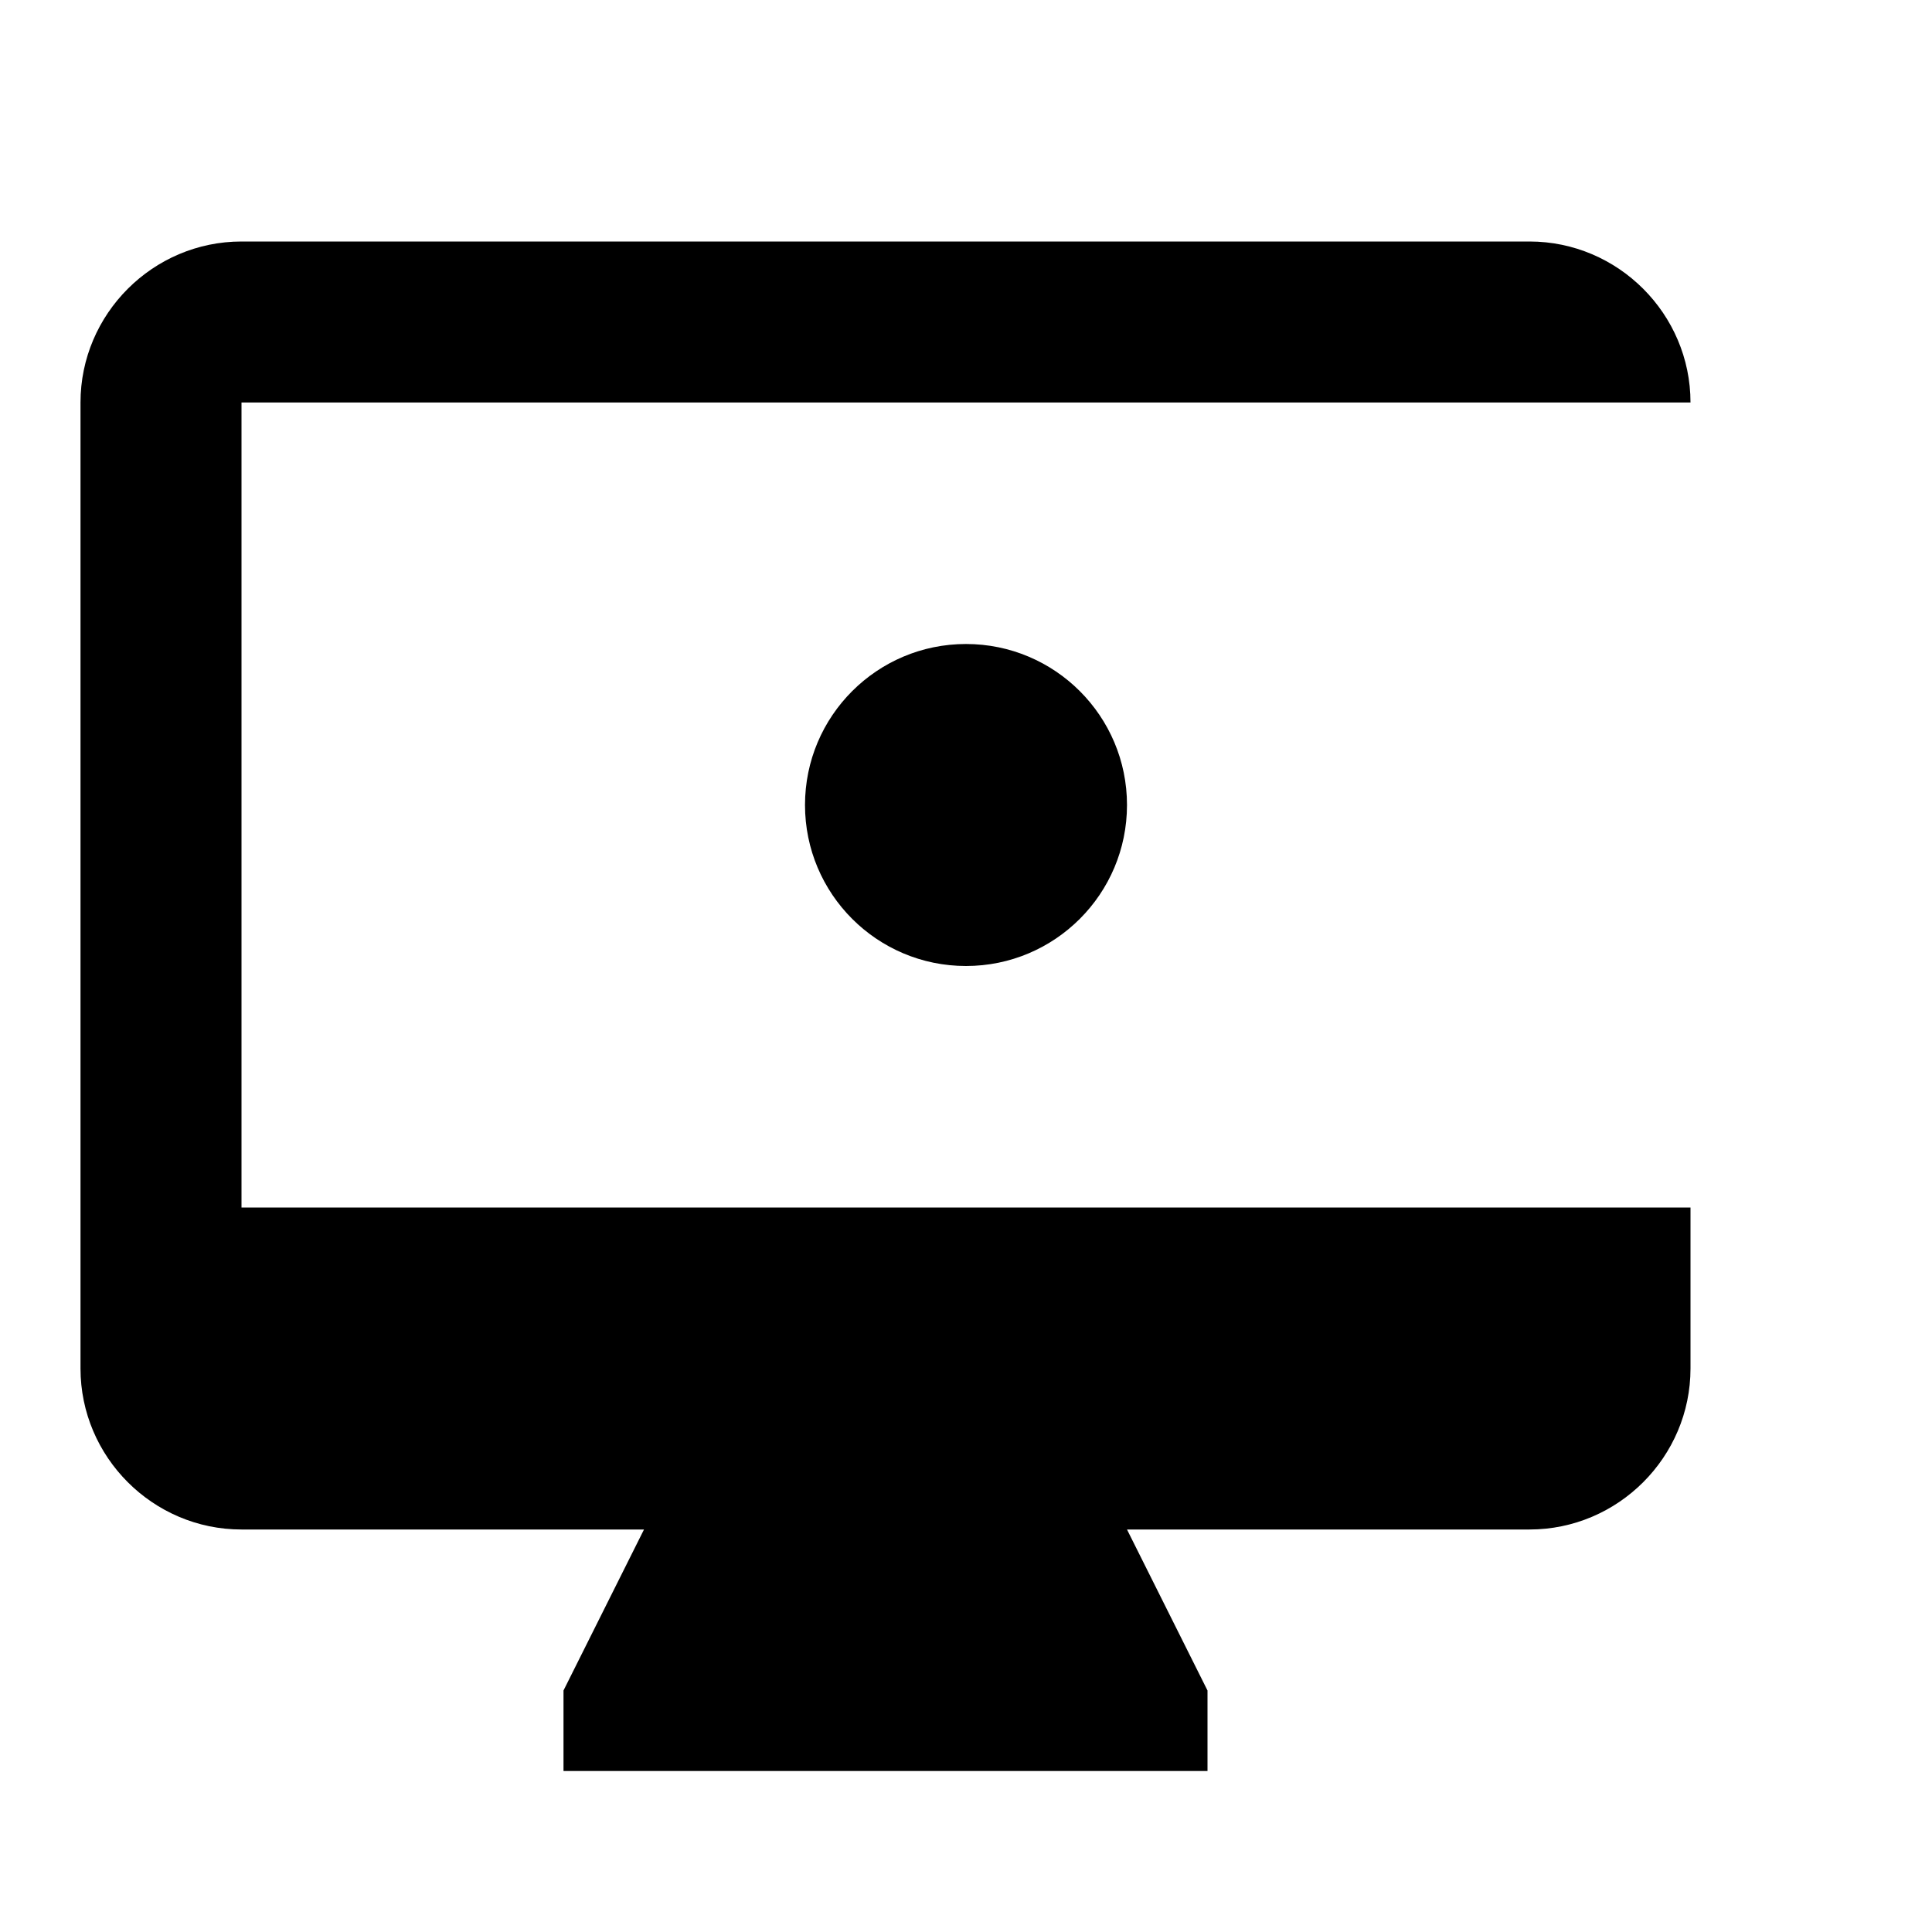
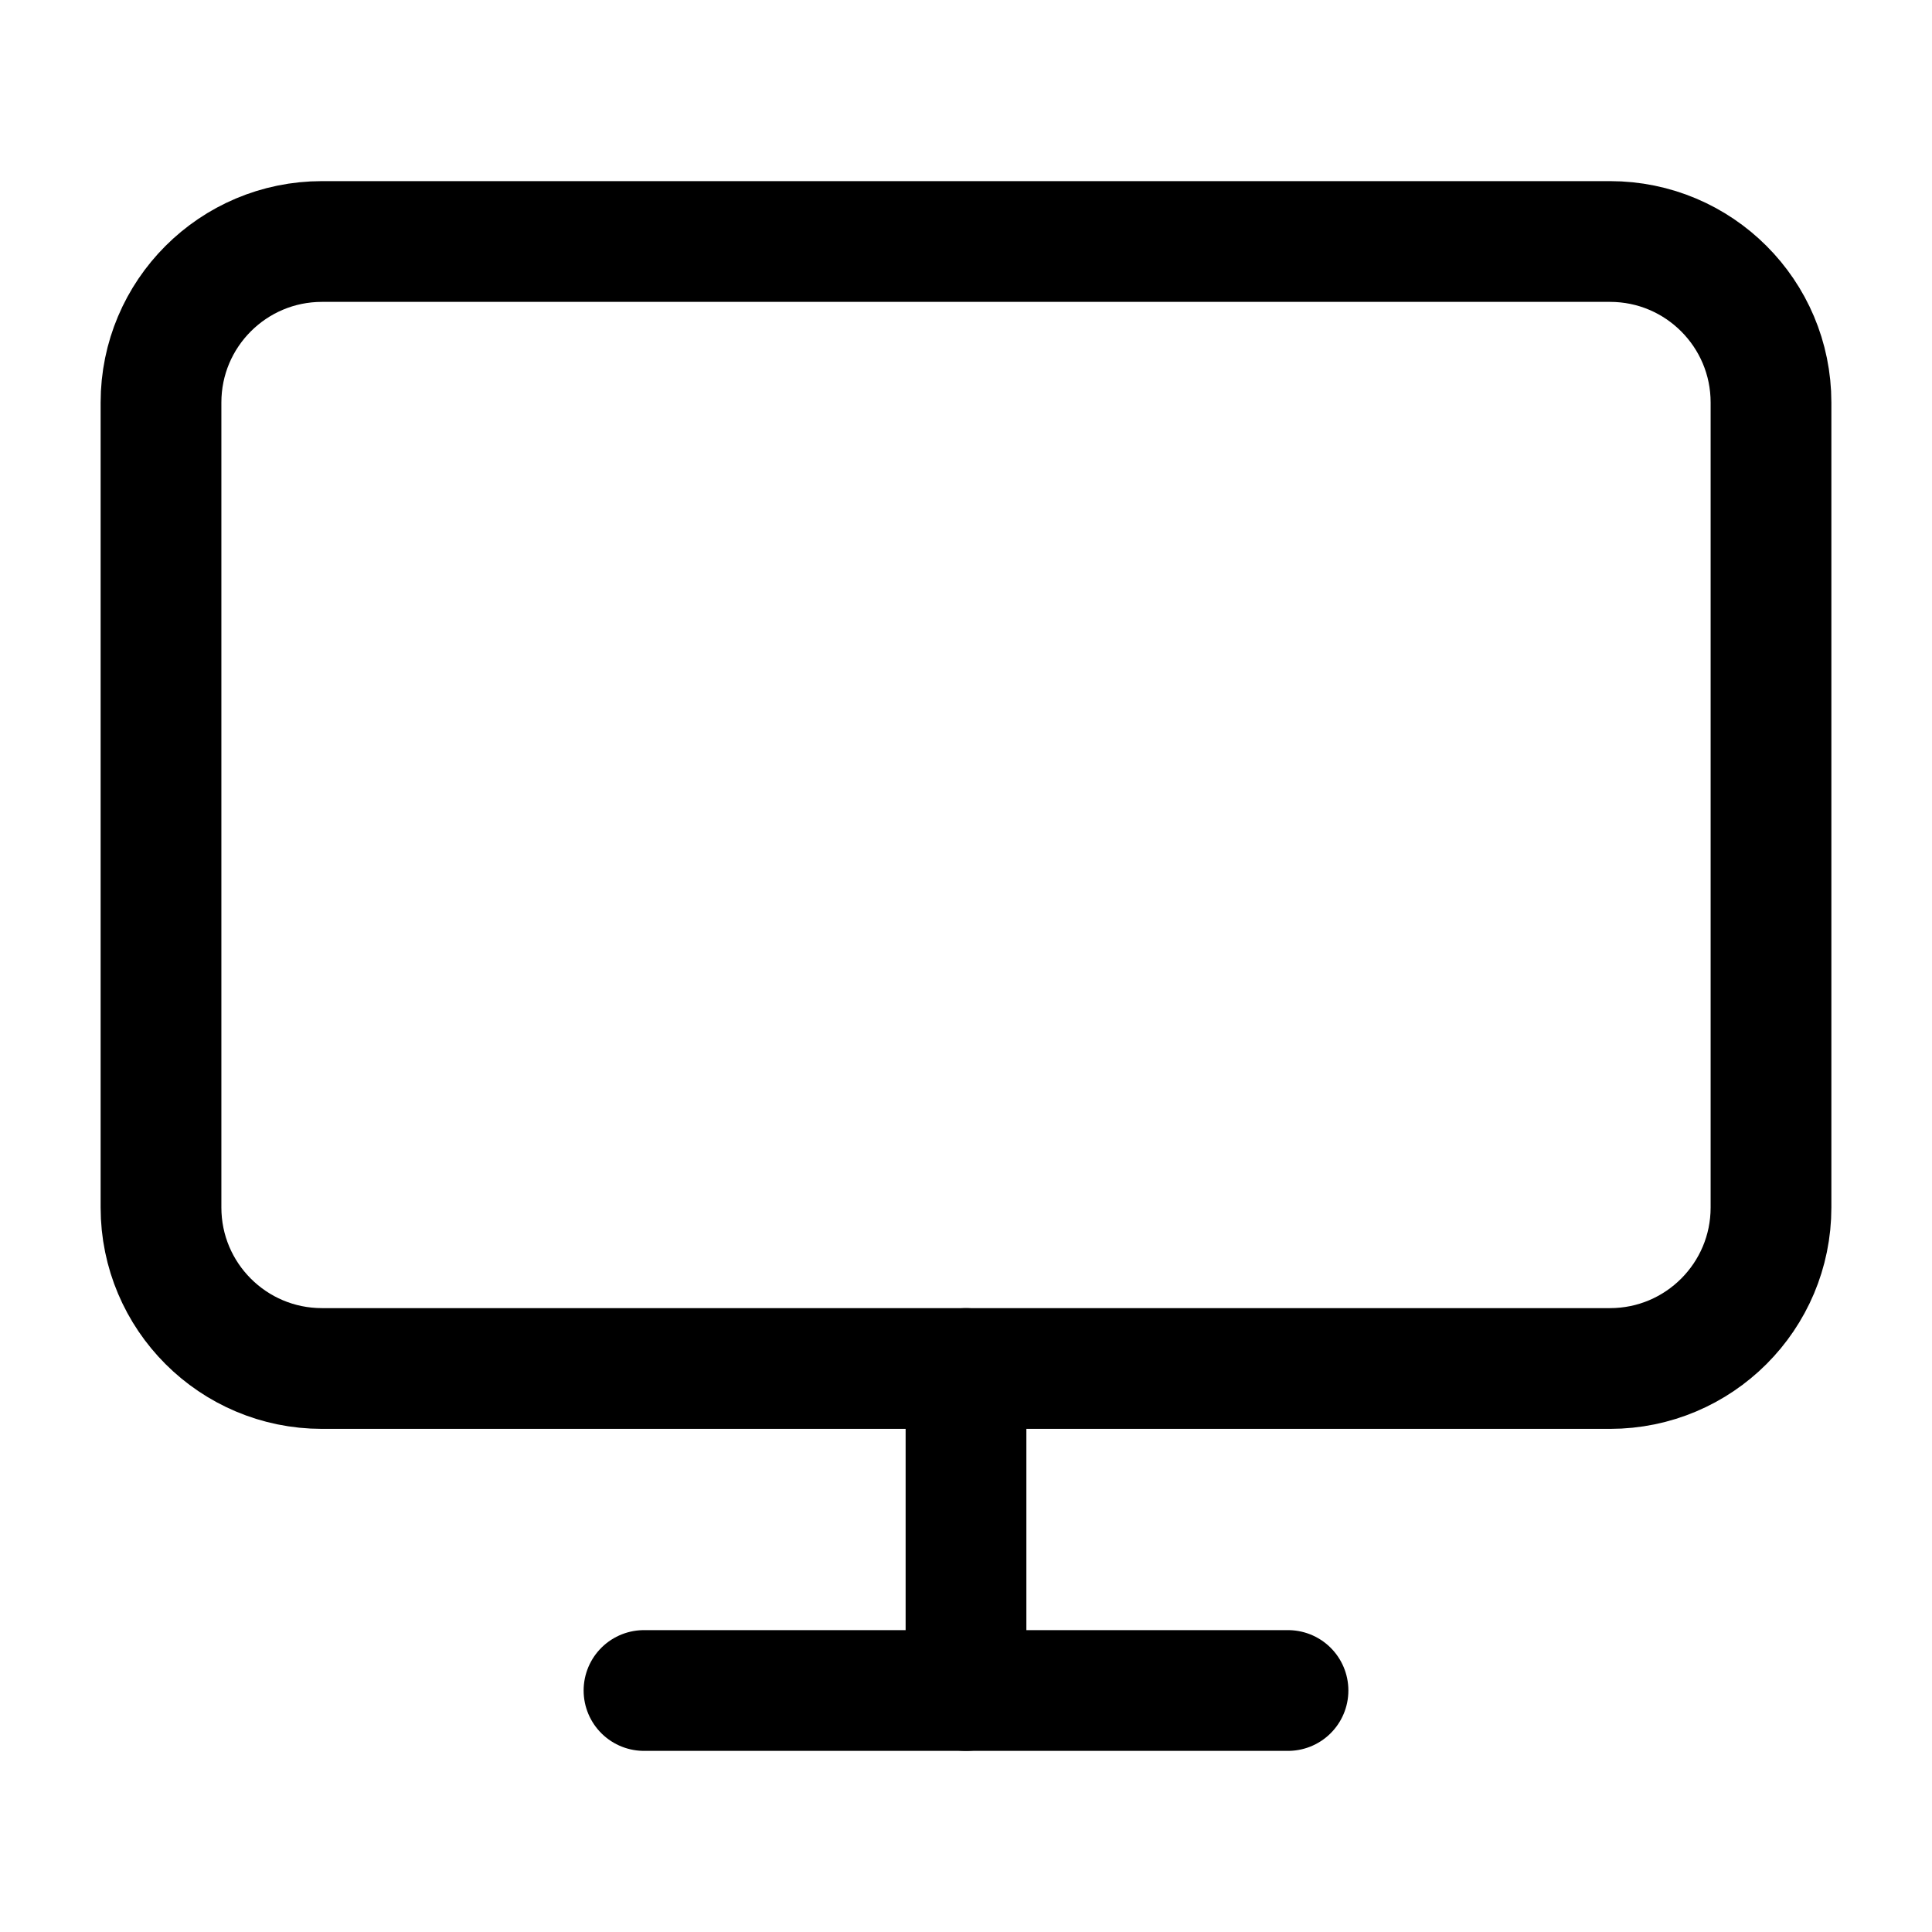
- <svg xmlns="http://www.w3.org/2000/svg" viewBox="0 0 24 24" fill="currentColor">
-   <path d="M21 3H3c-1.1 0-2 .9-2 2v12c0 1.1.9 2 2 2h5l-1 2v1h8v-1l-1-2h5c1.1 0 2-.9 2-2V5c0-1.1-.9-2-2-2zm0 12H3V5h18v10z" />
-   <circle cx="12" cy="10" r="2" />
+ <svg xmlns="http://www.w3.org/2000/svg" viewBox="0 0 24 24" fill="none" stroke="currentColor" stroke-width="1.5" stroke-linecap="round" stroke-linejoin="round">
+   <rect x="2" y="3" width="20" height="14" rx="2" ry="2" />
+   <line x1="8" y1="21" x2="16" y2="21" />
+   <line x1="12" y1="17" x2="12" y2="21" />
</svg>
